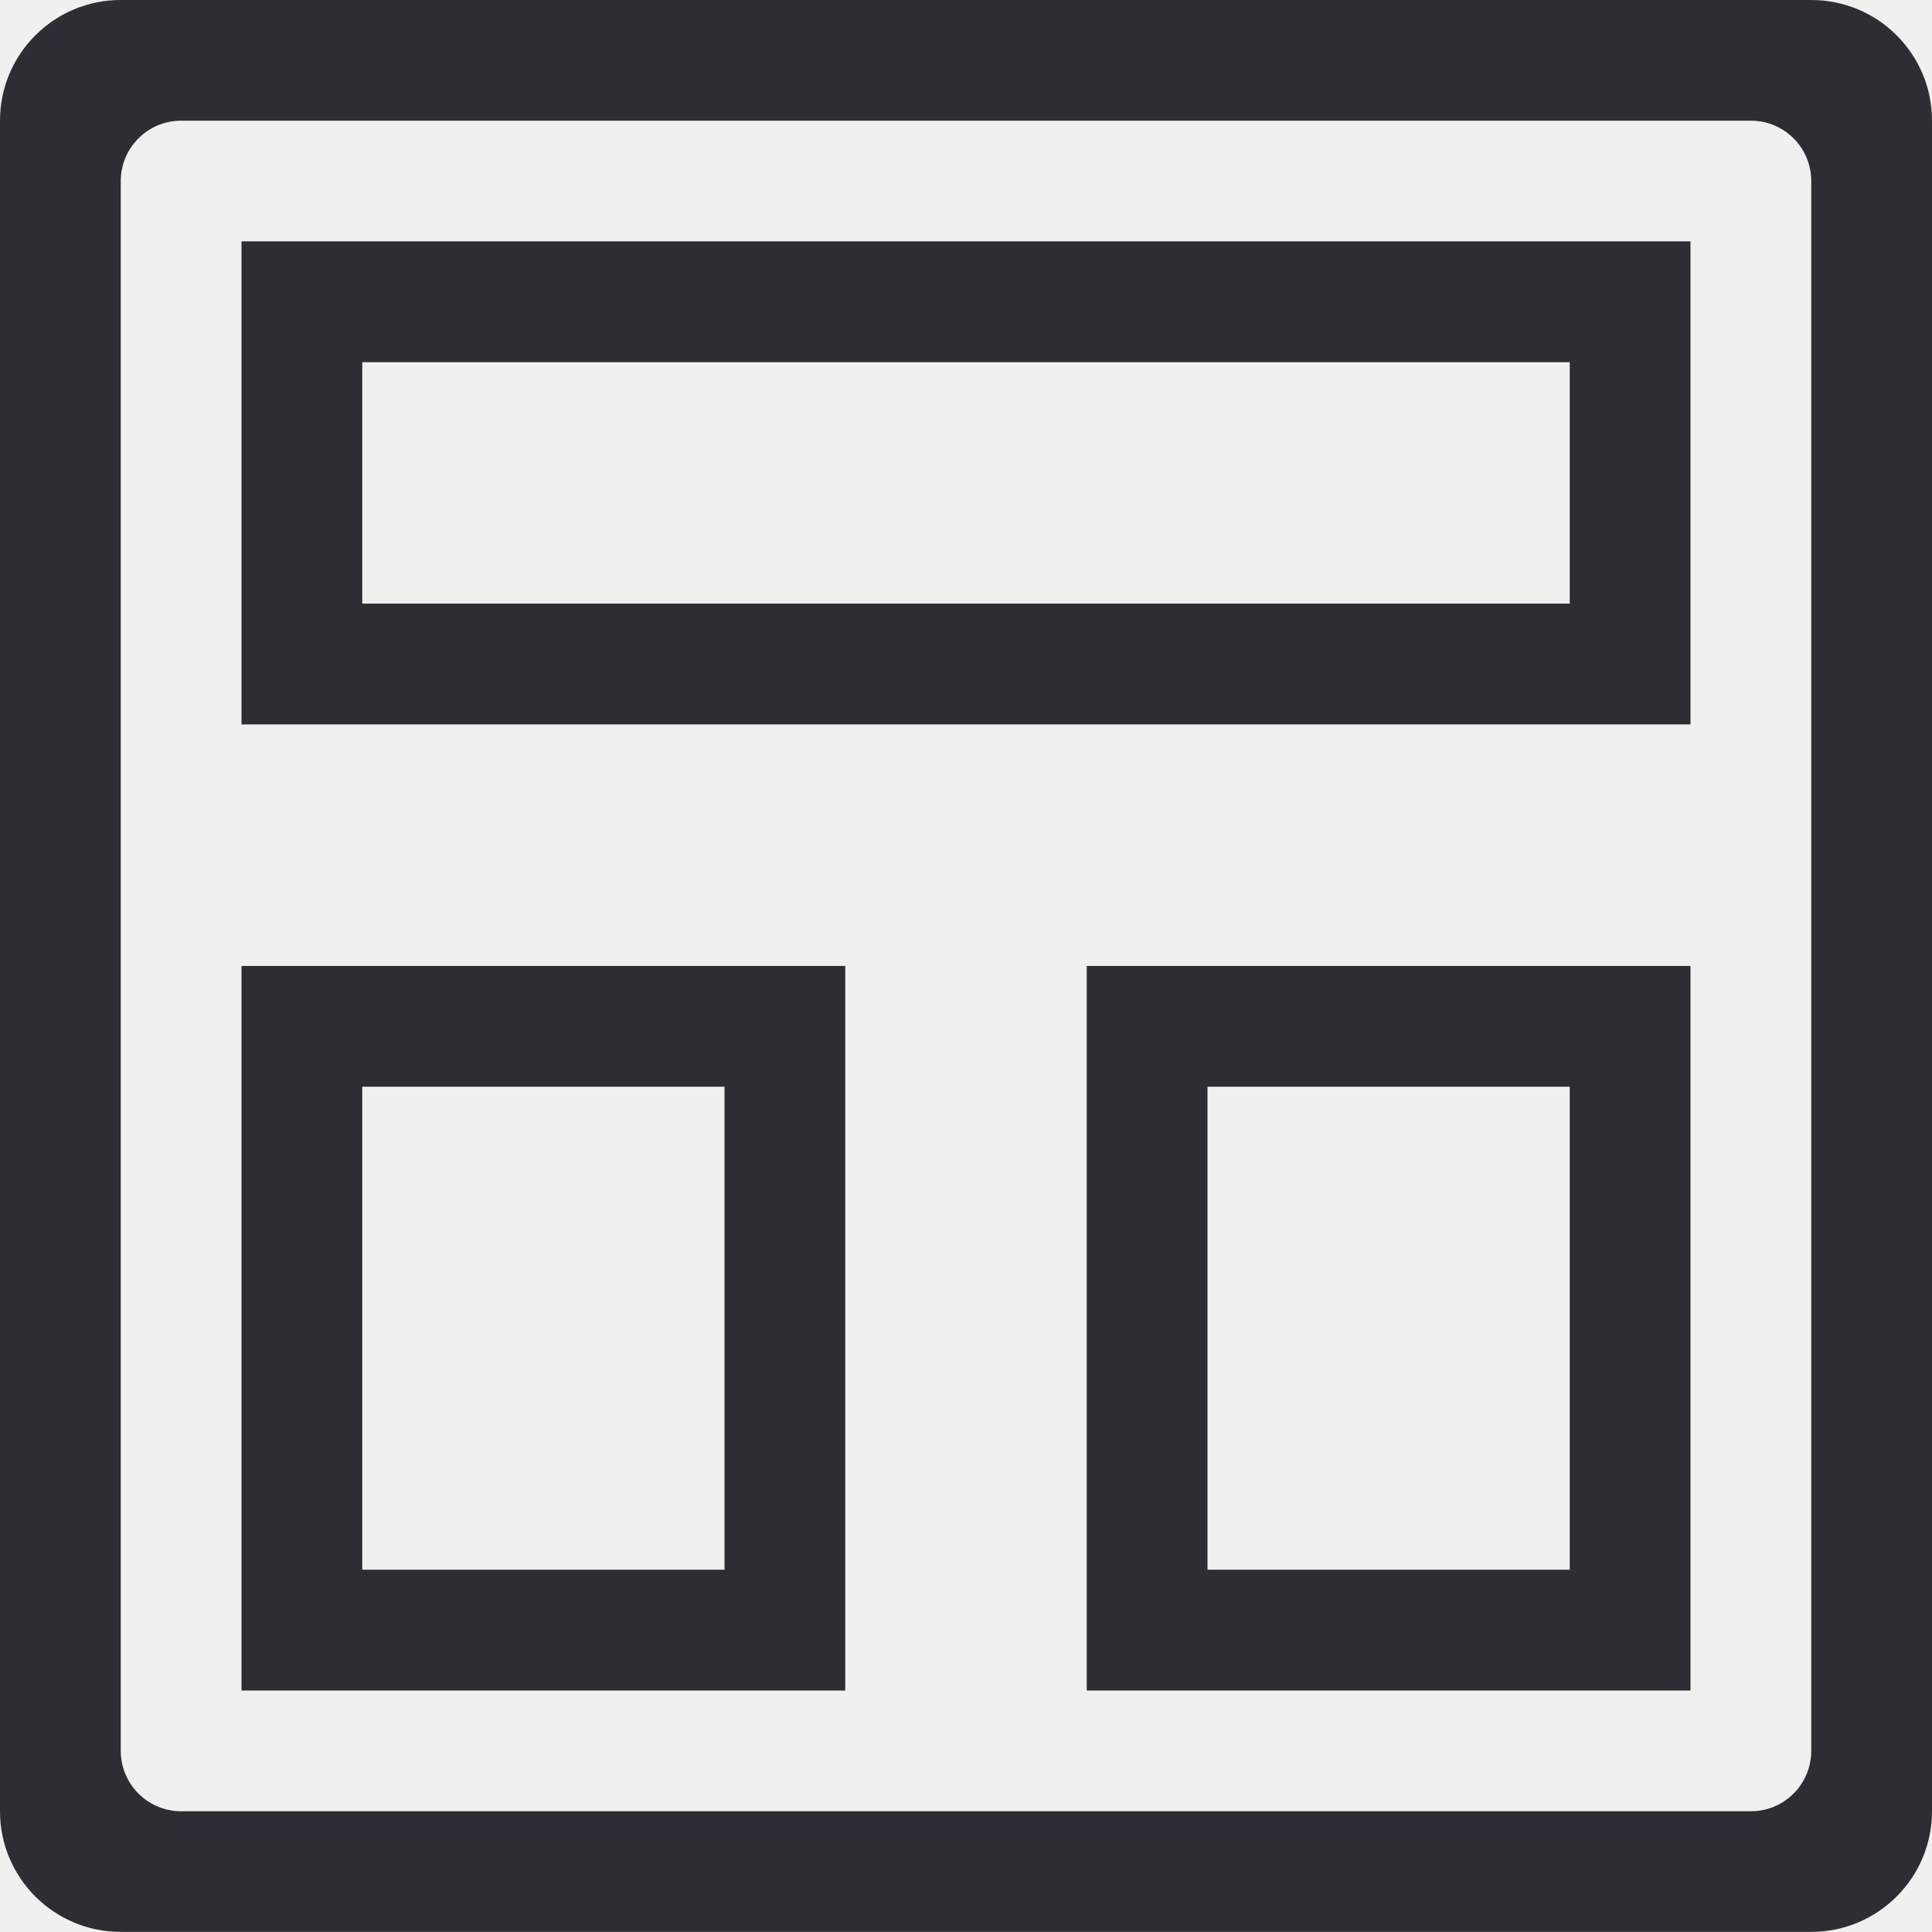
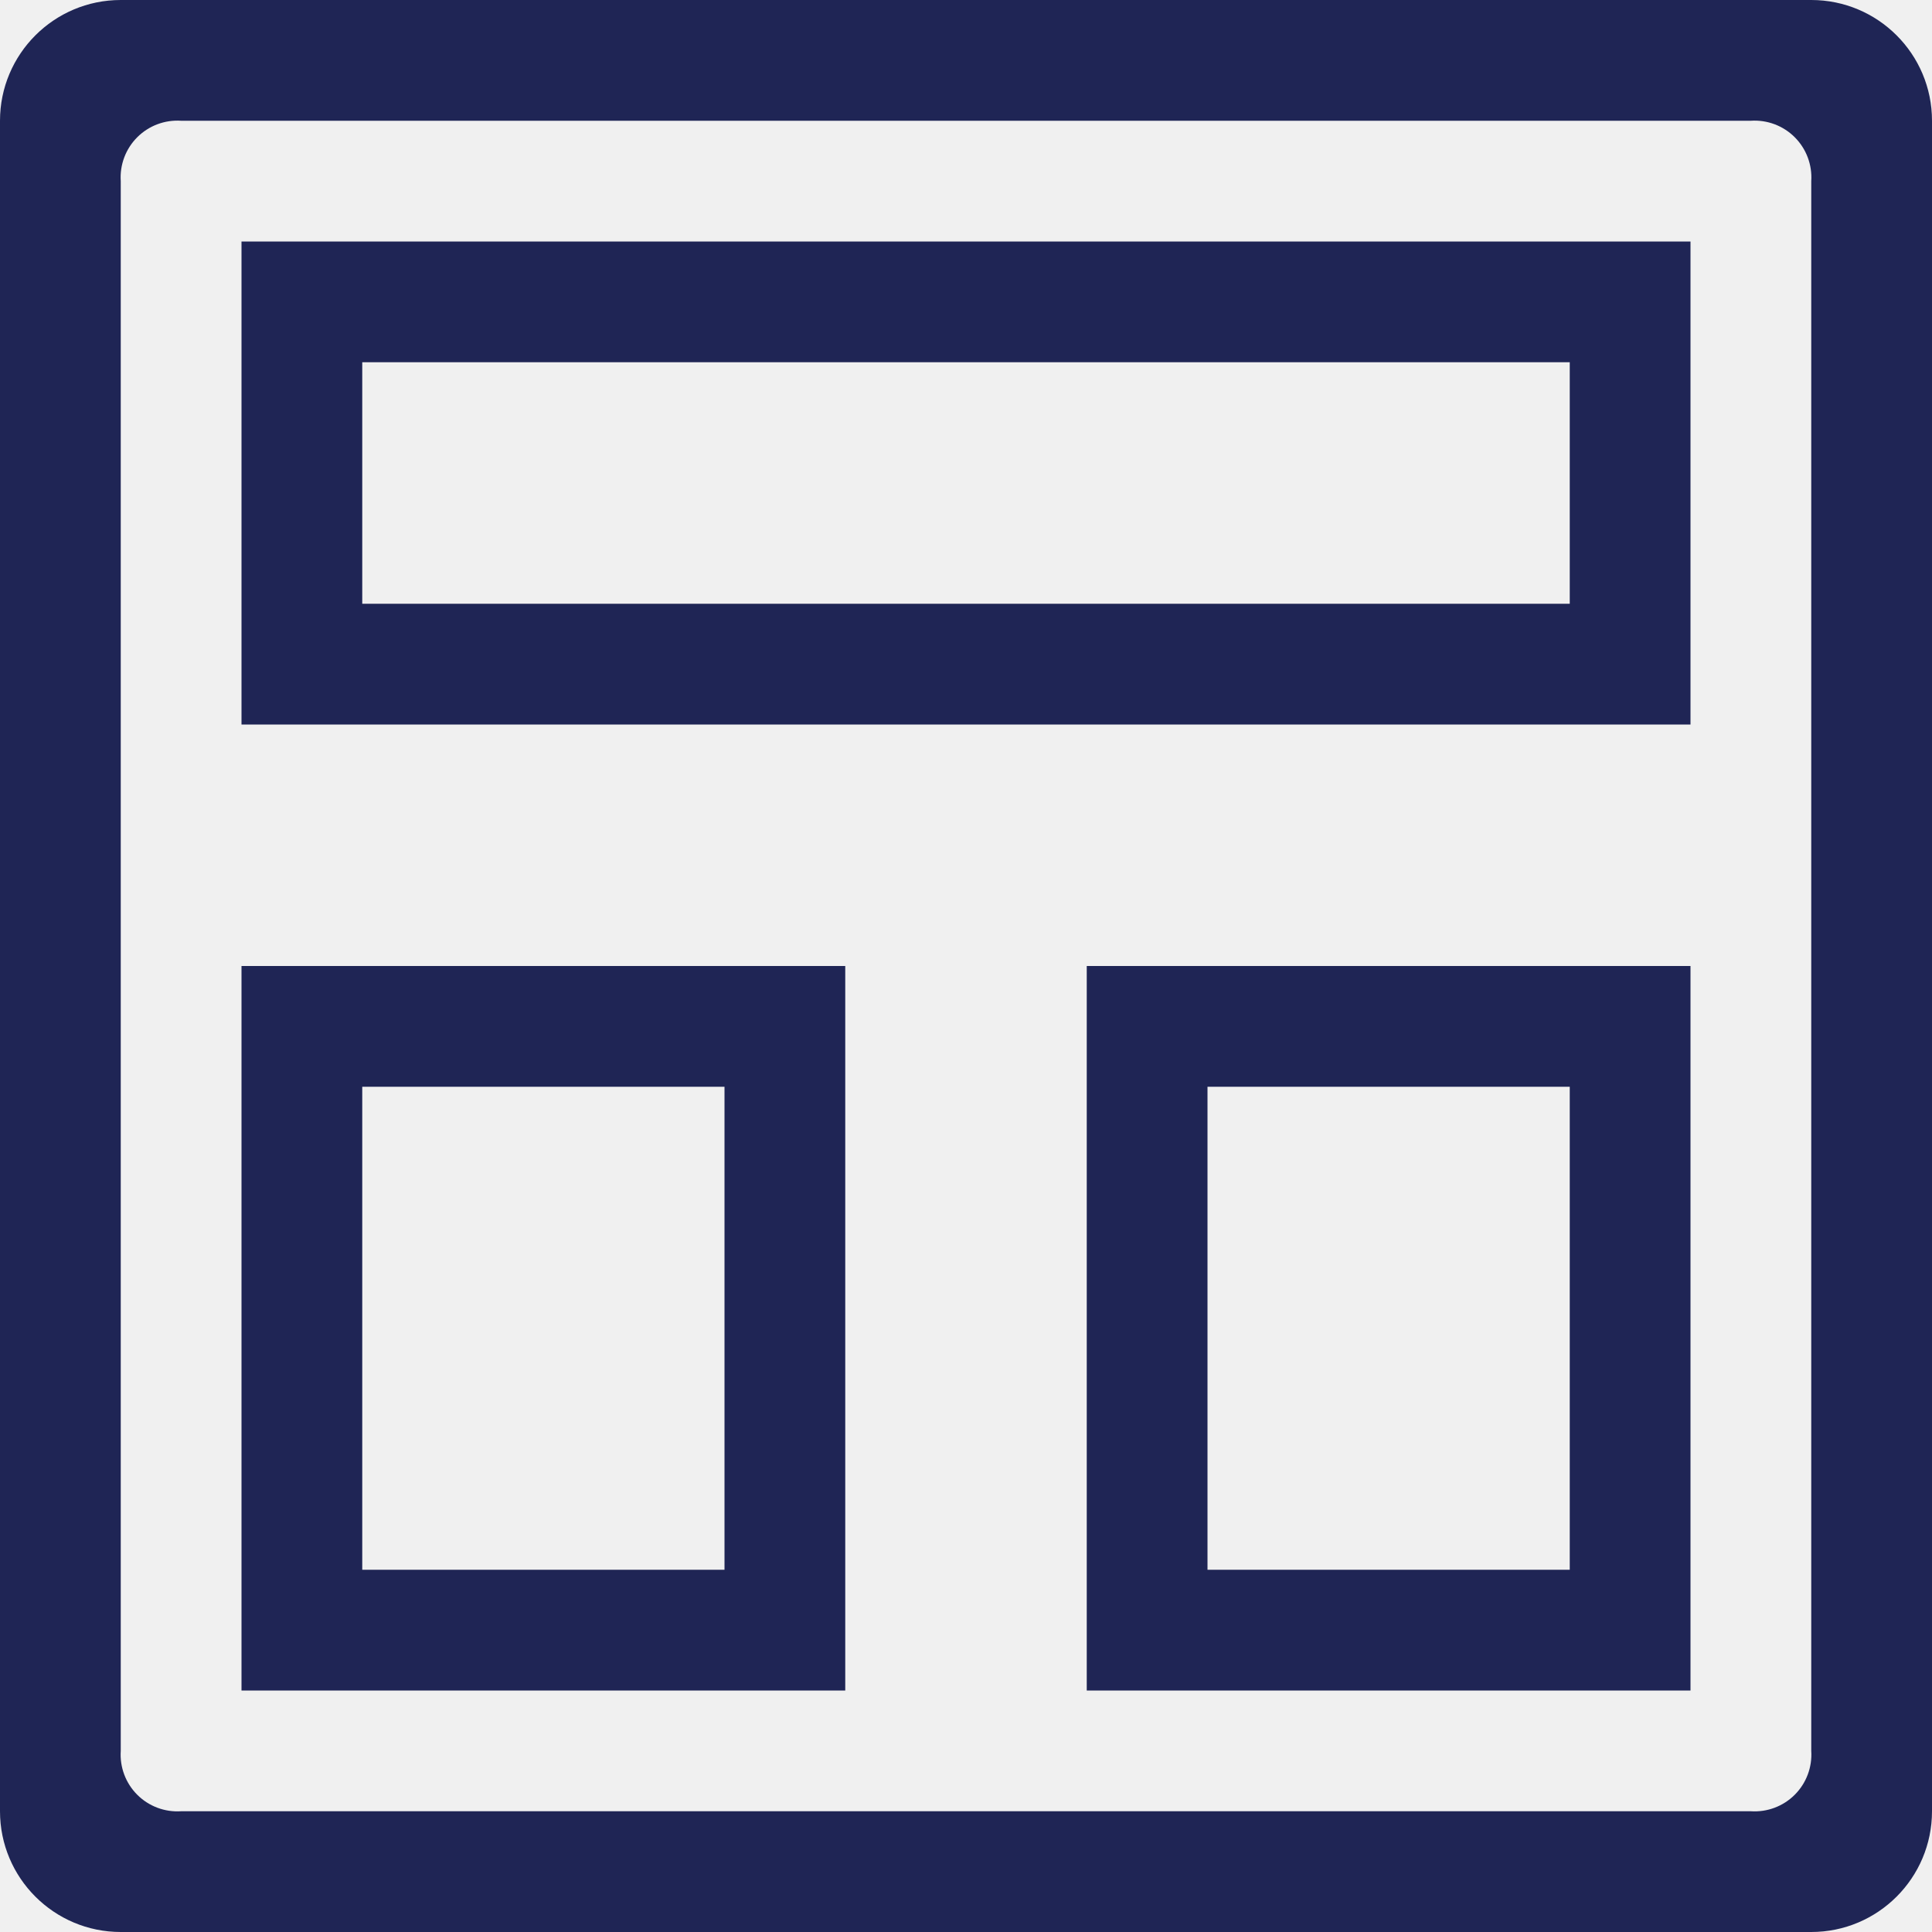
- <svg xmlns="http://www.w3.org/2000/svg" xmlns:xlink="http://www.w3.org/1999/xlink" width="32px" height="32px" viewBox="0 0 32 32" version="1.1">
-   <defs>
-     <path d="M20,25.999 L26,25.999 L26,17.999 L20,17.999 L20,25.999 Z M18,28 L28,28 L28,15.999 L18,15.999 L18,28 Z M6,9.998 L26,9.998 L26,5.999 L6,5.999 L6,9.998 Z M4,11.999 L28,11.999 L28,3.998 L4,3.998 L4,11.999 Z M30,0 L2,0 C0.895,0 0,0.894 0,1.999 L0,30 C0,31.103 0.895,31.998 2,31.998 L30,31.998 C31.105,31.998 32,31.103 32,30 L32,1.999 C32,0.894 31.105,0 30,0 Z M30,28.998 C30,29.552 29.553,30 29,30 L3,30 C2.448,30 2,29.552 2,28.998 L2,3 C2,2.446 2.448,1.999 3,1.999 L29,1.999 C29.553,1.999 30,2.446 30,3 L30,28.998 Z M6,25.999 L12,25.999 L12,17.999 L6,17.999 L6,25.999 Z M4,28 L14,28 L14,15.999 L4,15.999 L4,28 Z" id="path-1" />
-   </defs>
-   <g id="brand-icons/community/brand-user-interface" stroke="none" stroke-width="1" fill="none" fill-rule="evenodd">
-     <mask id="mask-2" fill="white">
-       <use xlink:href="#path-1" />
-     </mask>
-     <g id="Mask" />
-     <g id="z_atom/Icon-color/brand-black" mask="url(#mask-2)" fill="#2D2E33">
-       <rect id="Rectangle-15" x="0" y="0" width="32" height="32" />
-     </g>
-   </g>
+ <svg xmlns="http://www.w3.org/2000/svg" id="e7f7a686-d82b-452c-b7db-24236a2f2bc5" data-name="Layer 1" viewBox="0 0 32 32">
+   <path id="efa0fb27-c8af-4df9-a166-9e09049ec313" data-name="path-1" d="M20,26h6V18H20Zm-2,2H28V16H18ZM6,10H26V6H6ZM4,12H28V4H4ZM30,0H2A2,2,0,0,0,0,2V30a2,2,0,0,0,2,2H30a2,2,0,0,0,2-2V2A2,2,0,0,0,30,0Zm0,29a.94.94,0,0,1-1,1H3a.94.94,0,0,1-1-1V3A.94.94,0,0,1,3,2H29a.94.94,0,0,1,1,1ZM6,26h6V18H6ZM4,28H14V16H4Z" fill="#1f2555" fill-rule="evenodd" />
</svg>
